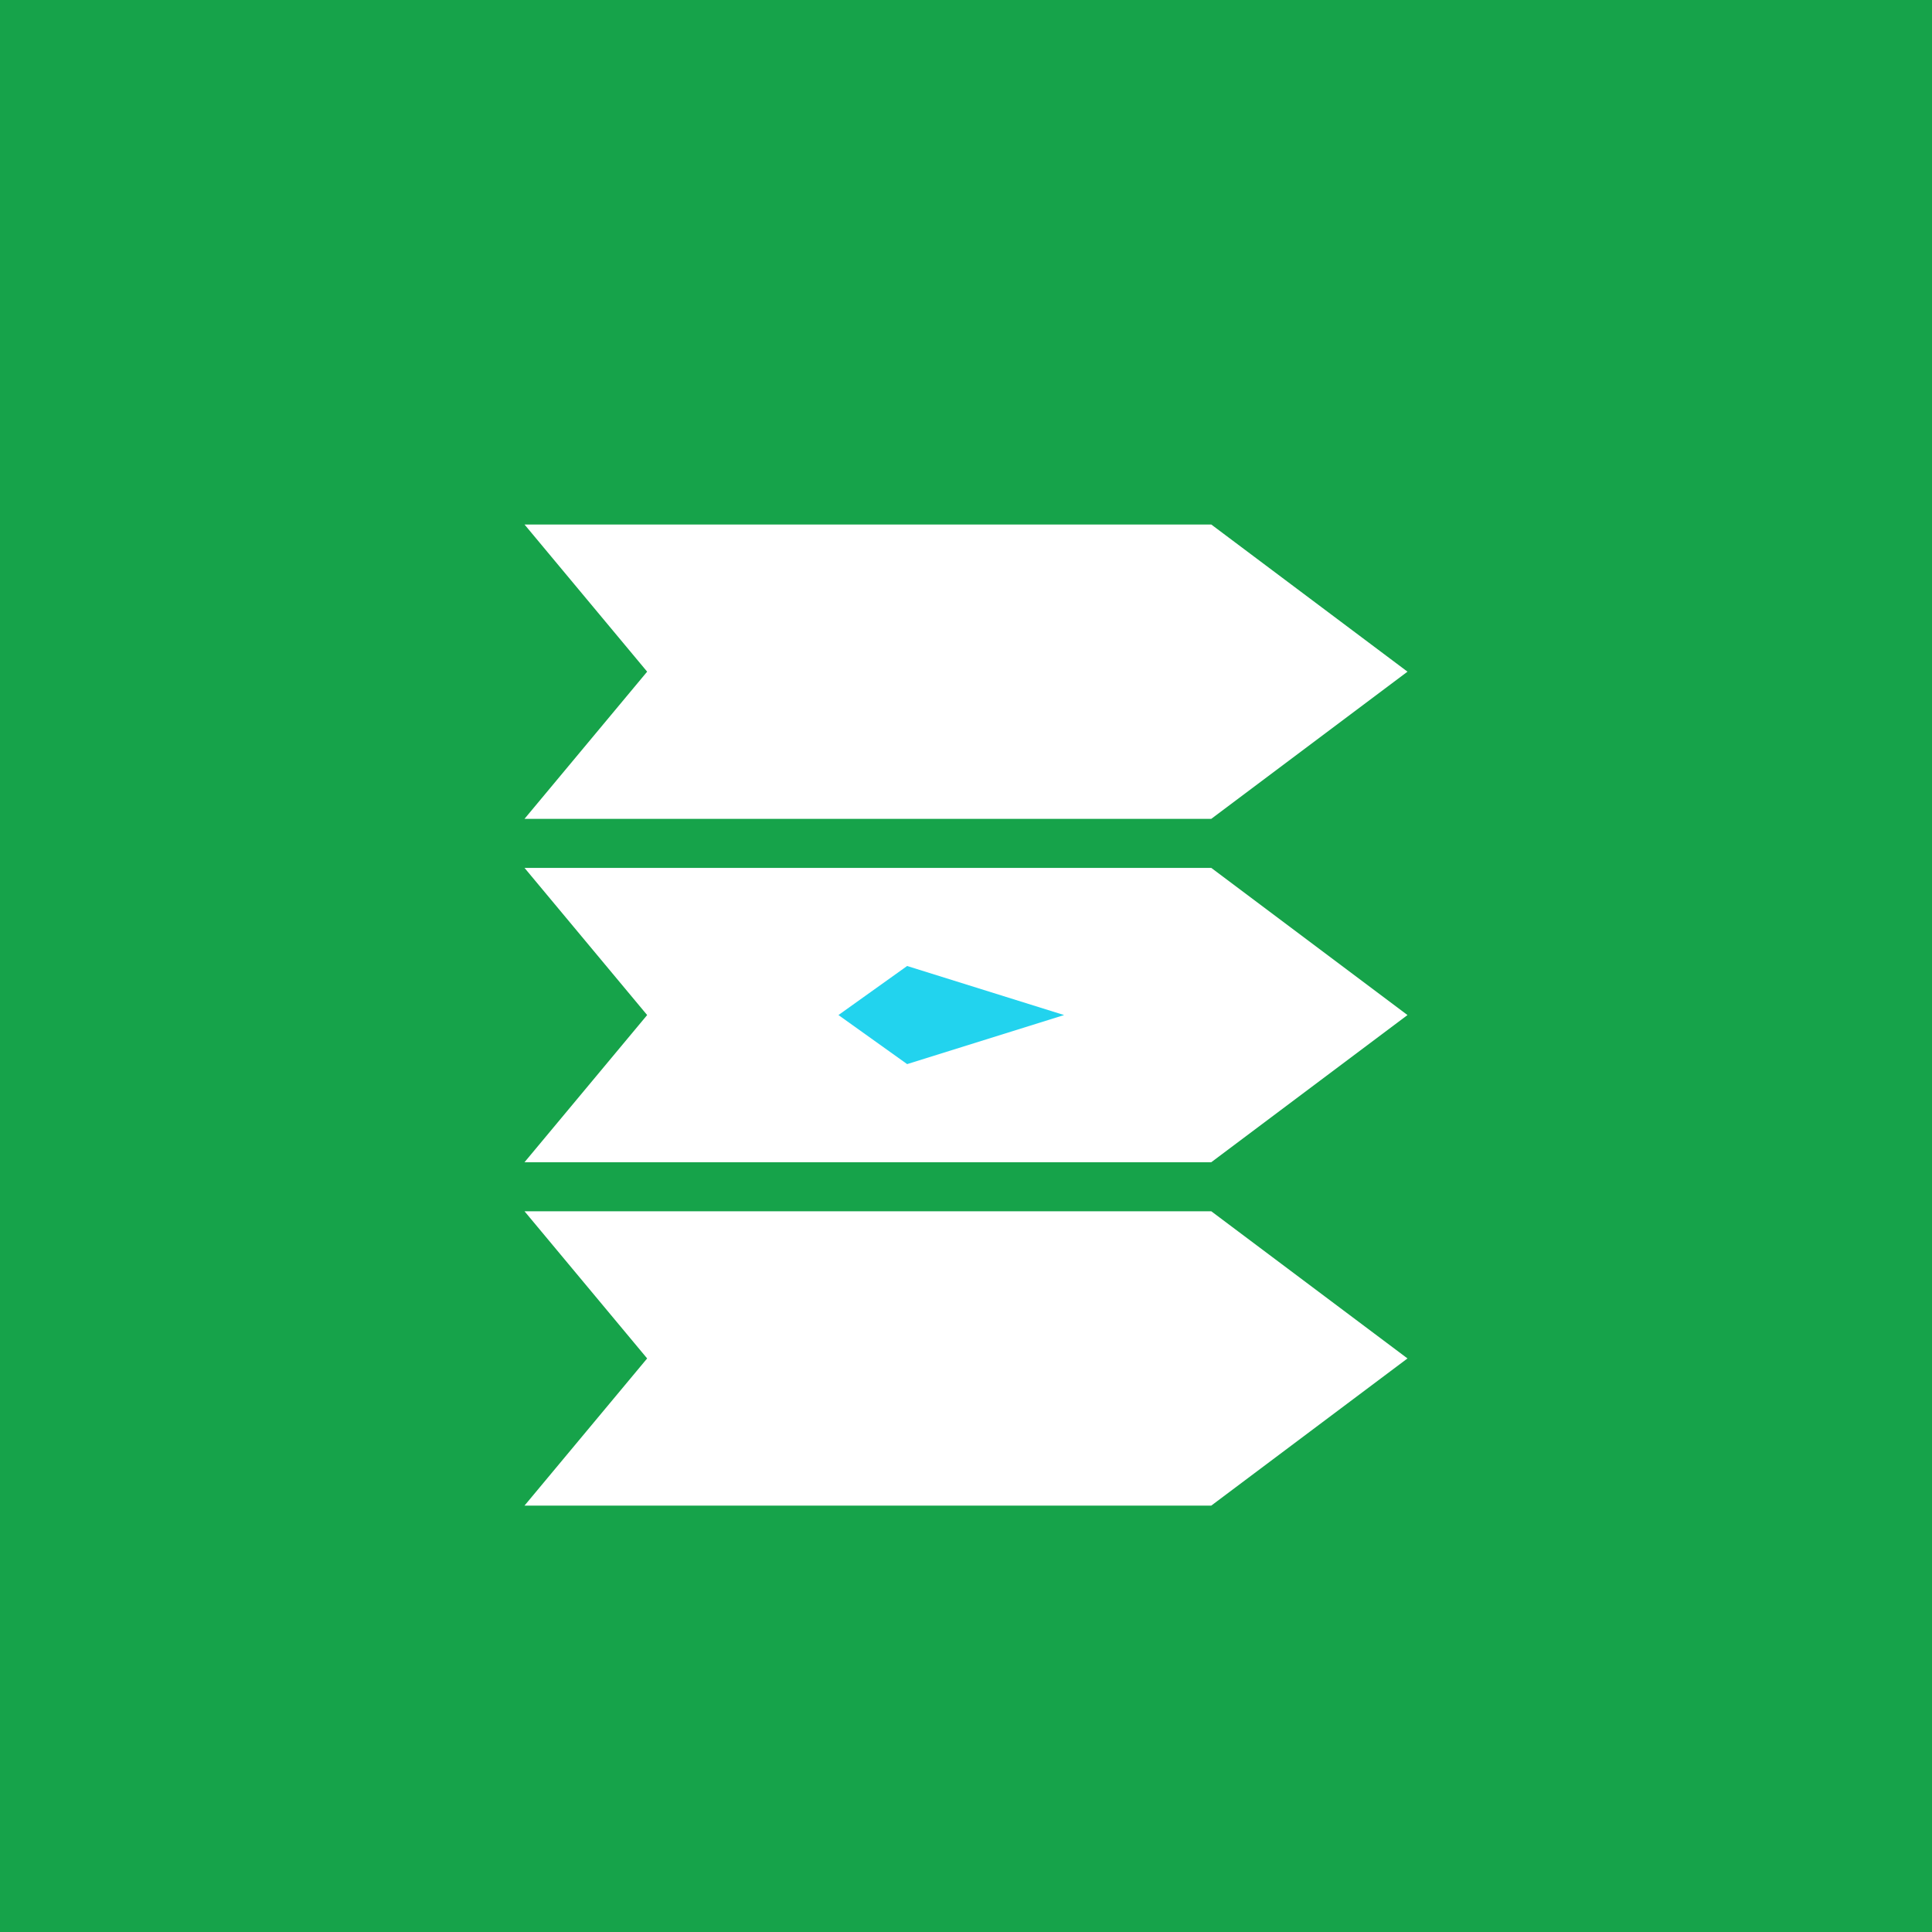
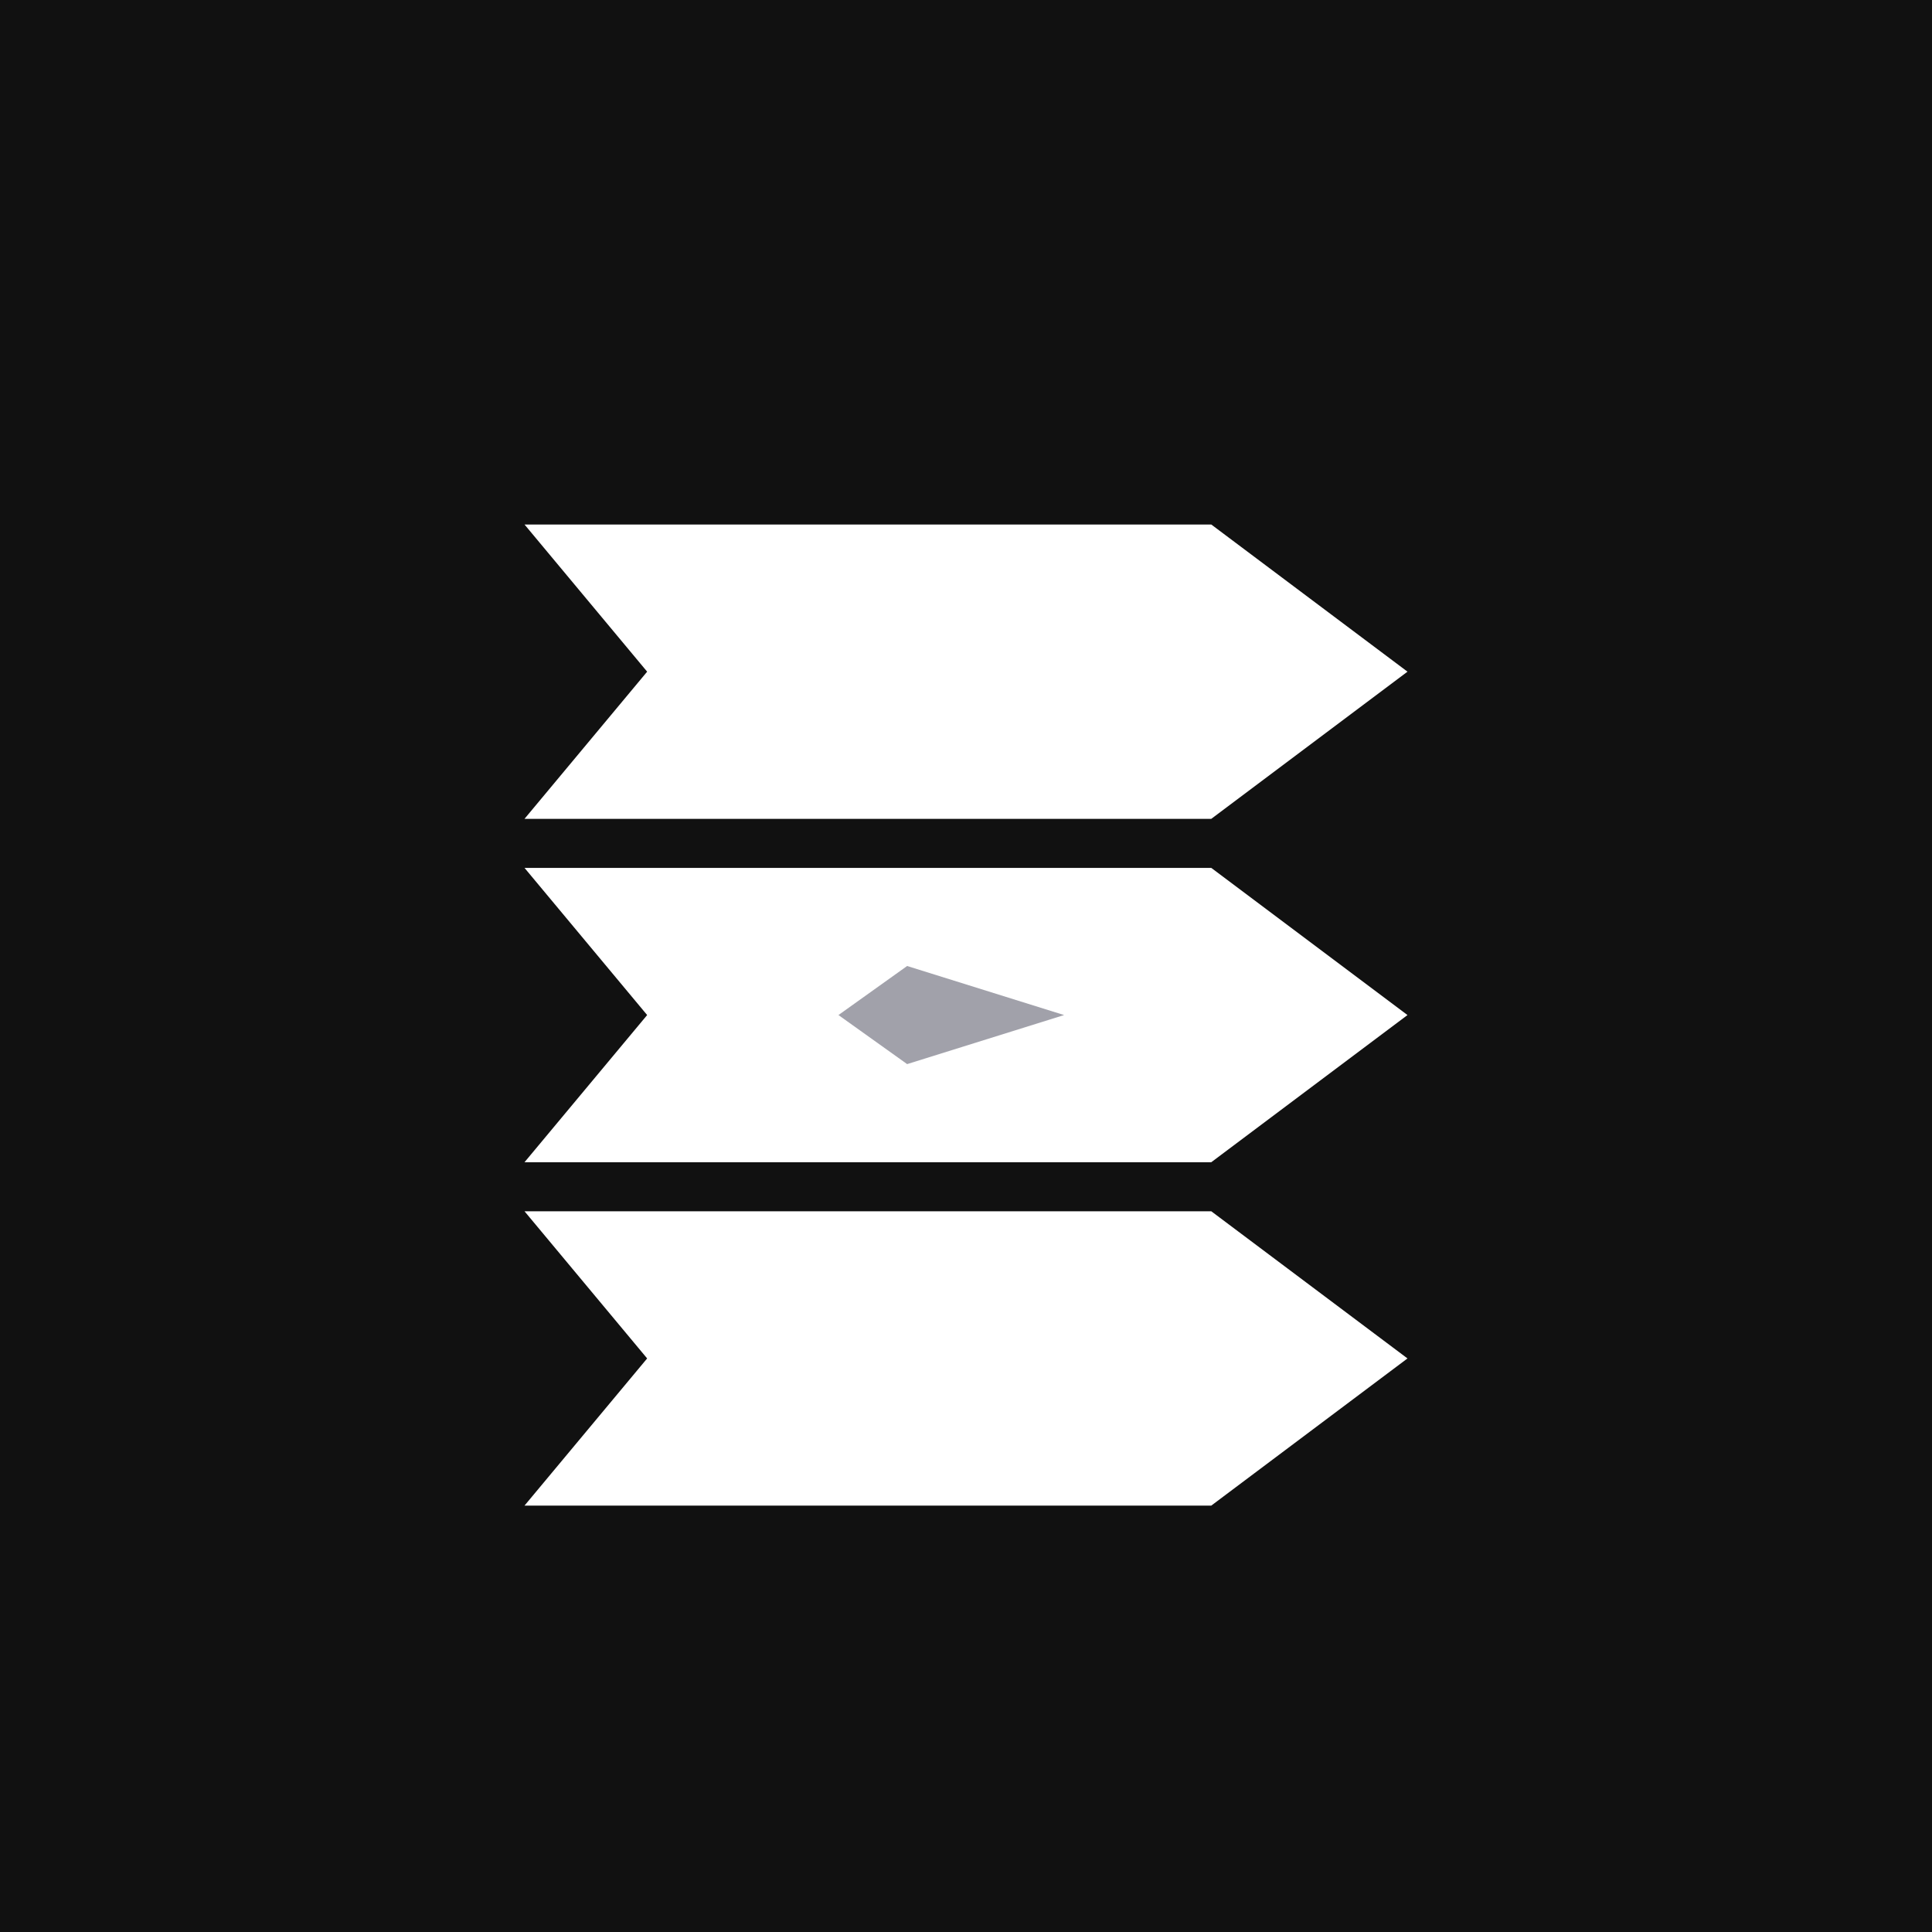
<svg xmlns="http://www.w3.org/2000/svg" viewBox="0 0 512 512" width="512" height="512">
-   <rect width="512" height="512" fill="#16a34a" />
+   <rect width="512" height="512" fill="#111111" />
  <g transform="translate(256,256) scale(13) translate(-16,-16)">
    <g fill="#ffffff">
      <path d="M7 7 L21 7 L25 10 L21 13 L7 13 L9.5 10 Z" />
      <path d="M7 14 L21 14 L25 17 L21 20 L7 20 L9.5 17 Z" />
      <path d="M7 21 L21 21 L25 24 L21 27 L7 27 L9.5 24 Z" />
    </g>
-     <path d="M14.8 16 L18 17 L14.8 18 L13.4 17 Z" fill="#22d3ee" />
+     <path d="M14.8 16 L18 17 L14.8 18 L13.4 17 Z" fill="#a1a1aa" />
  </g>
</svg>
